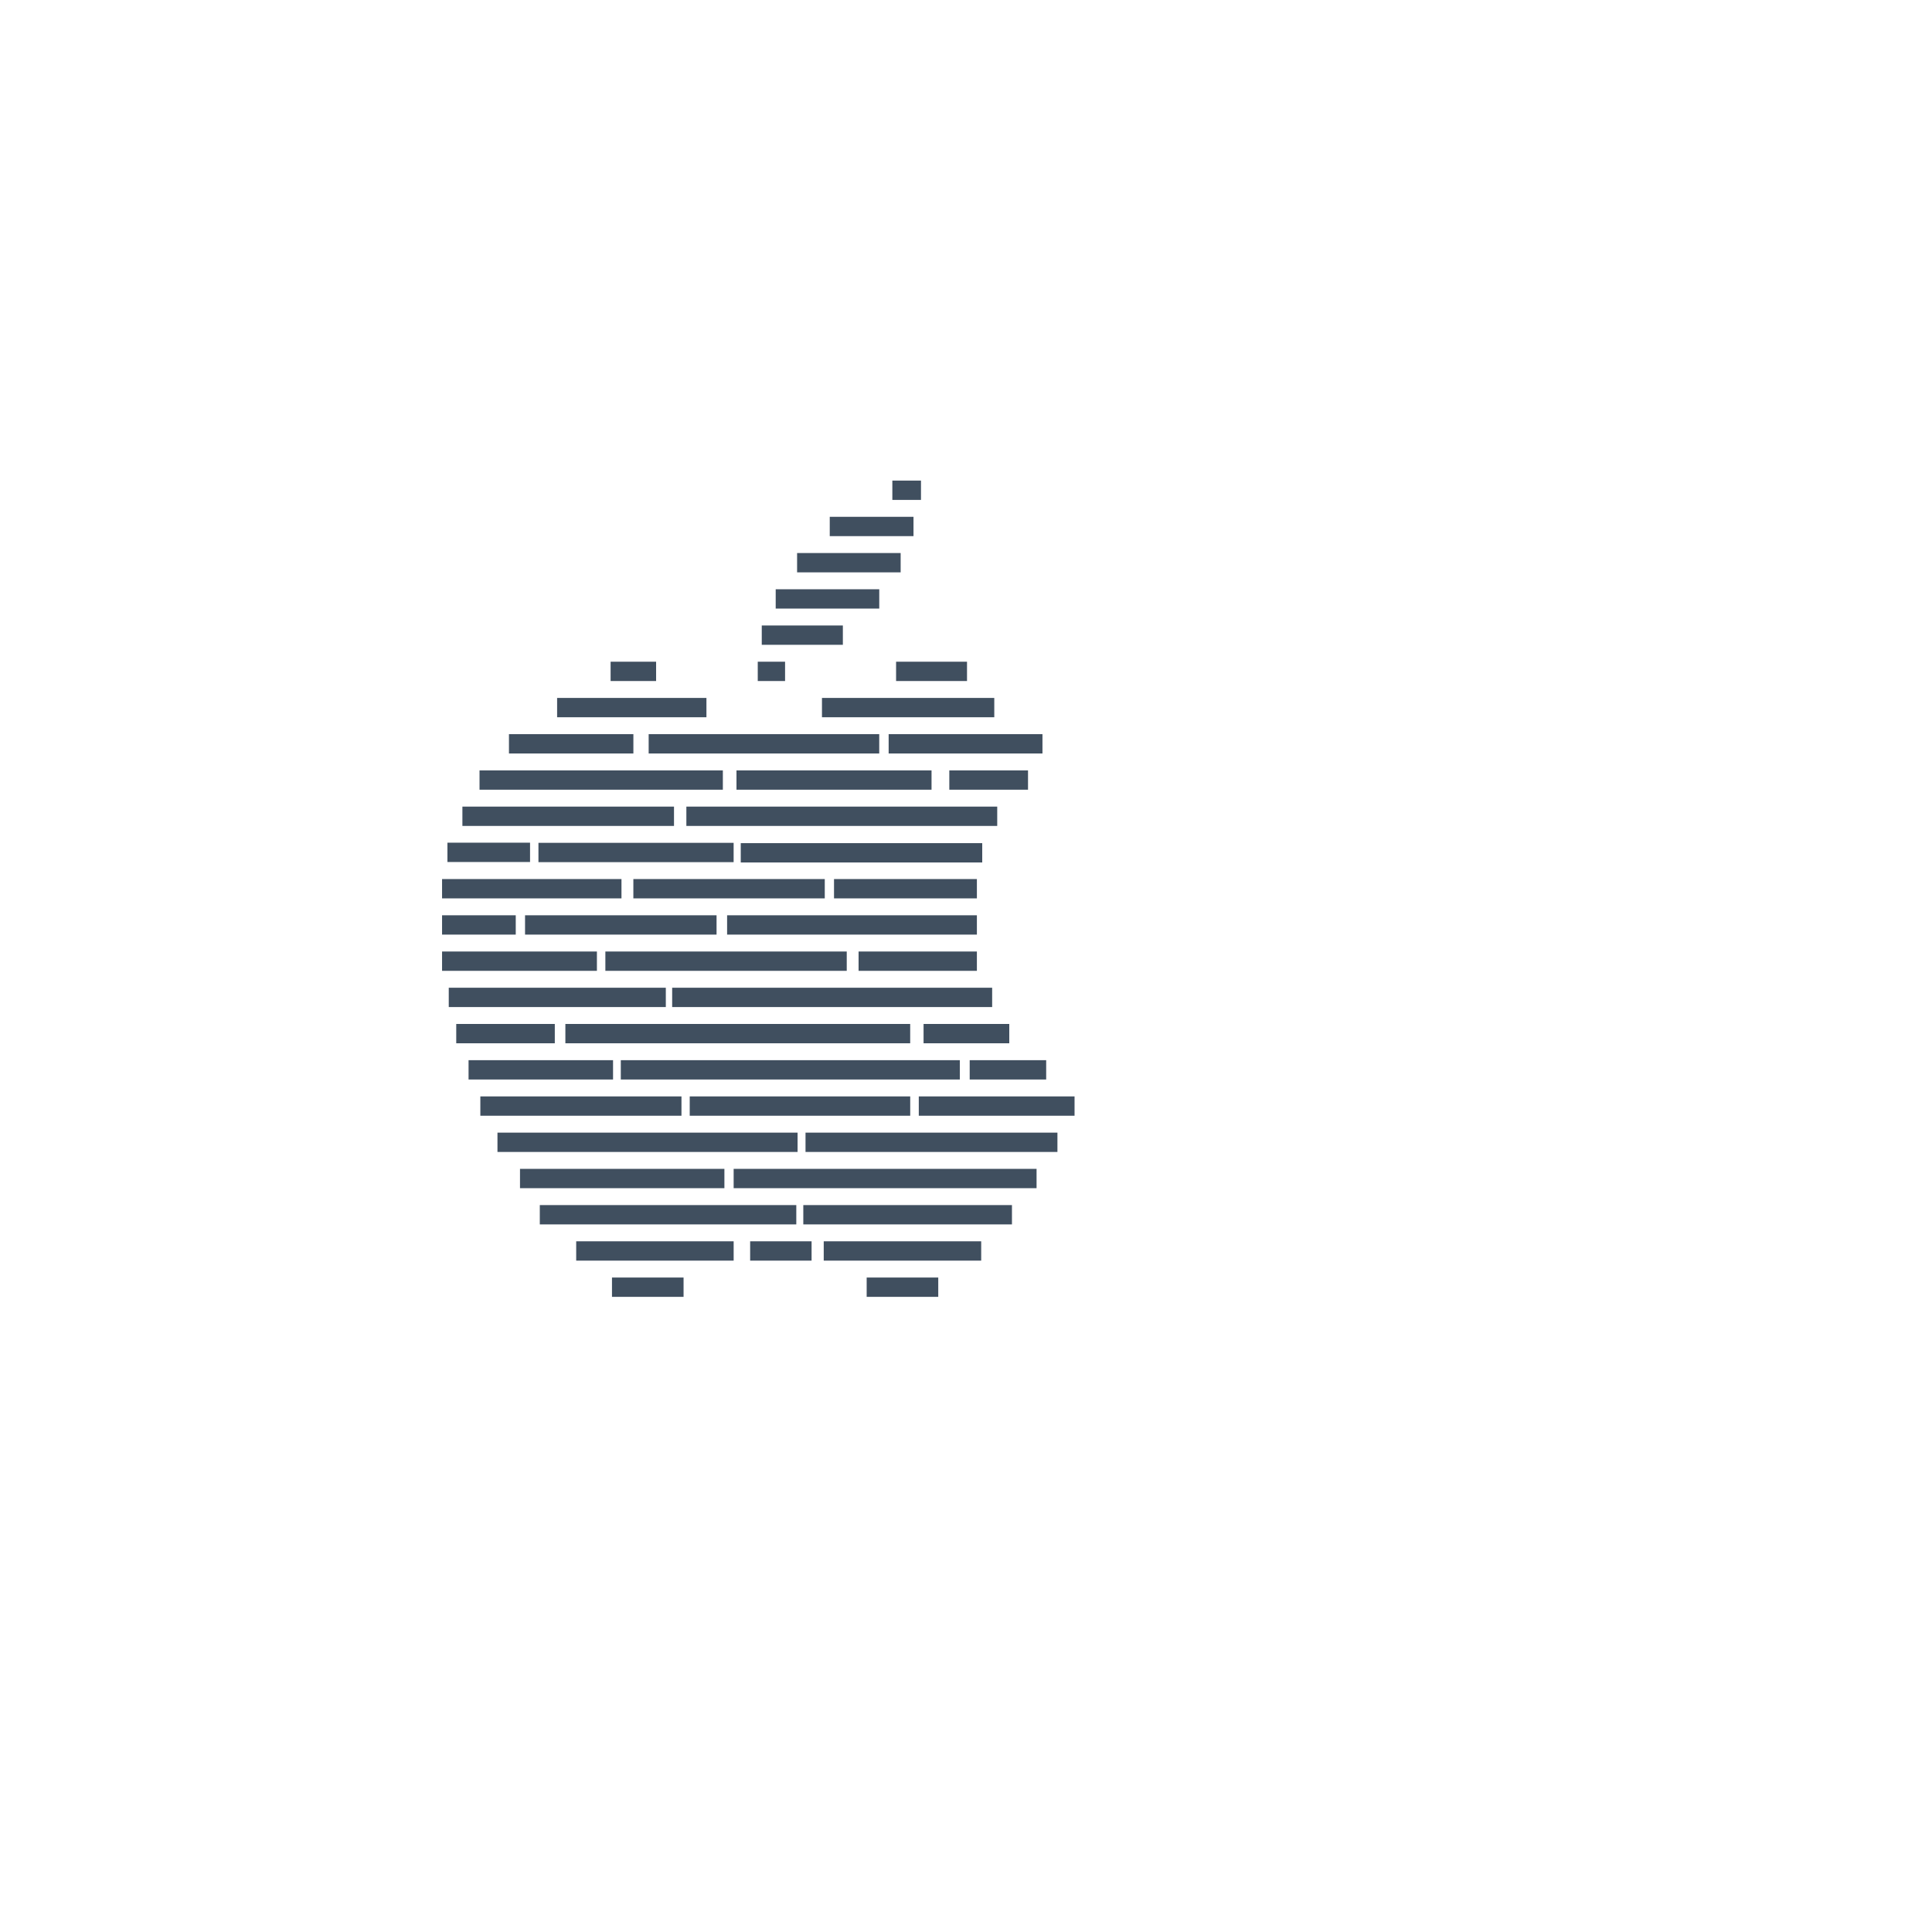
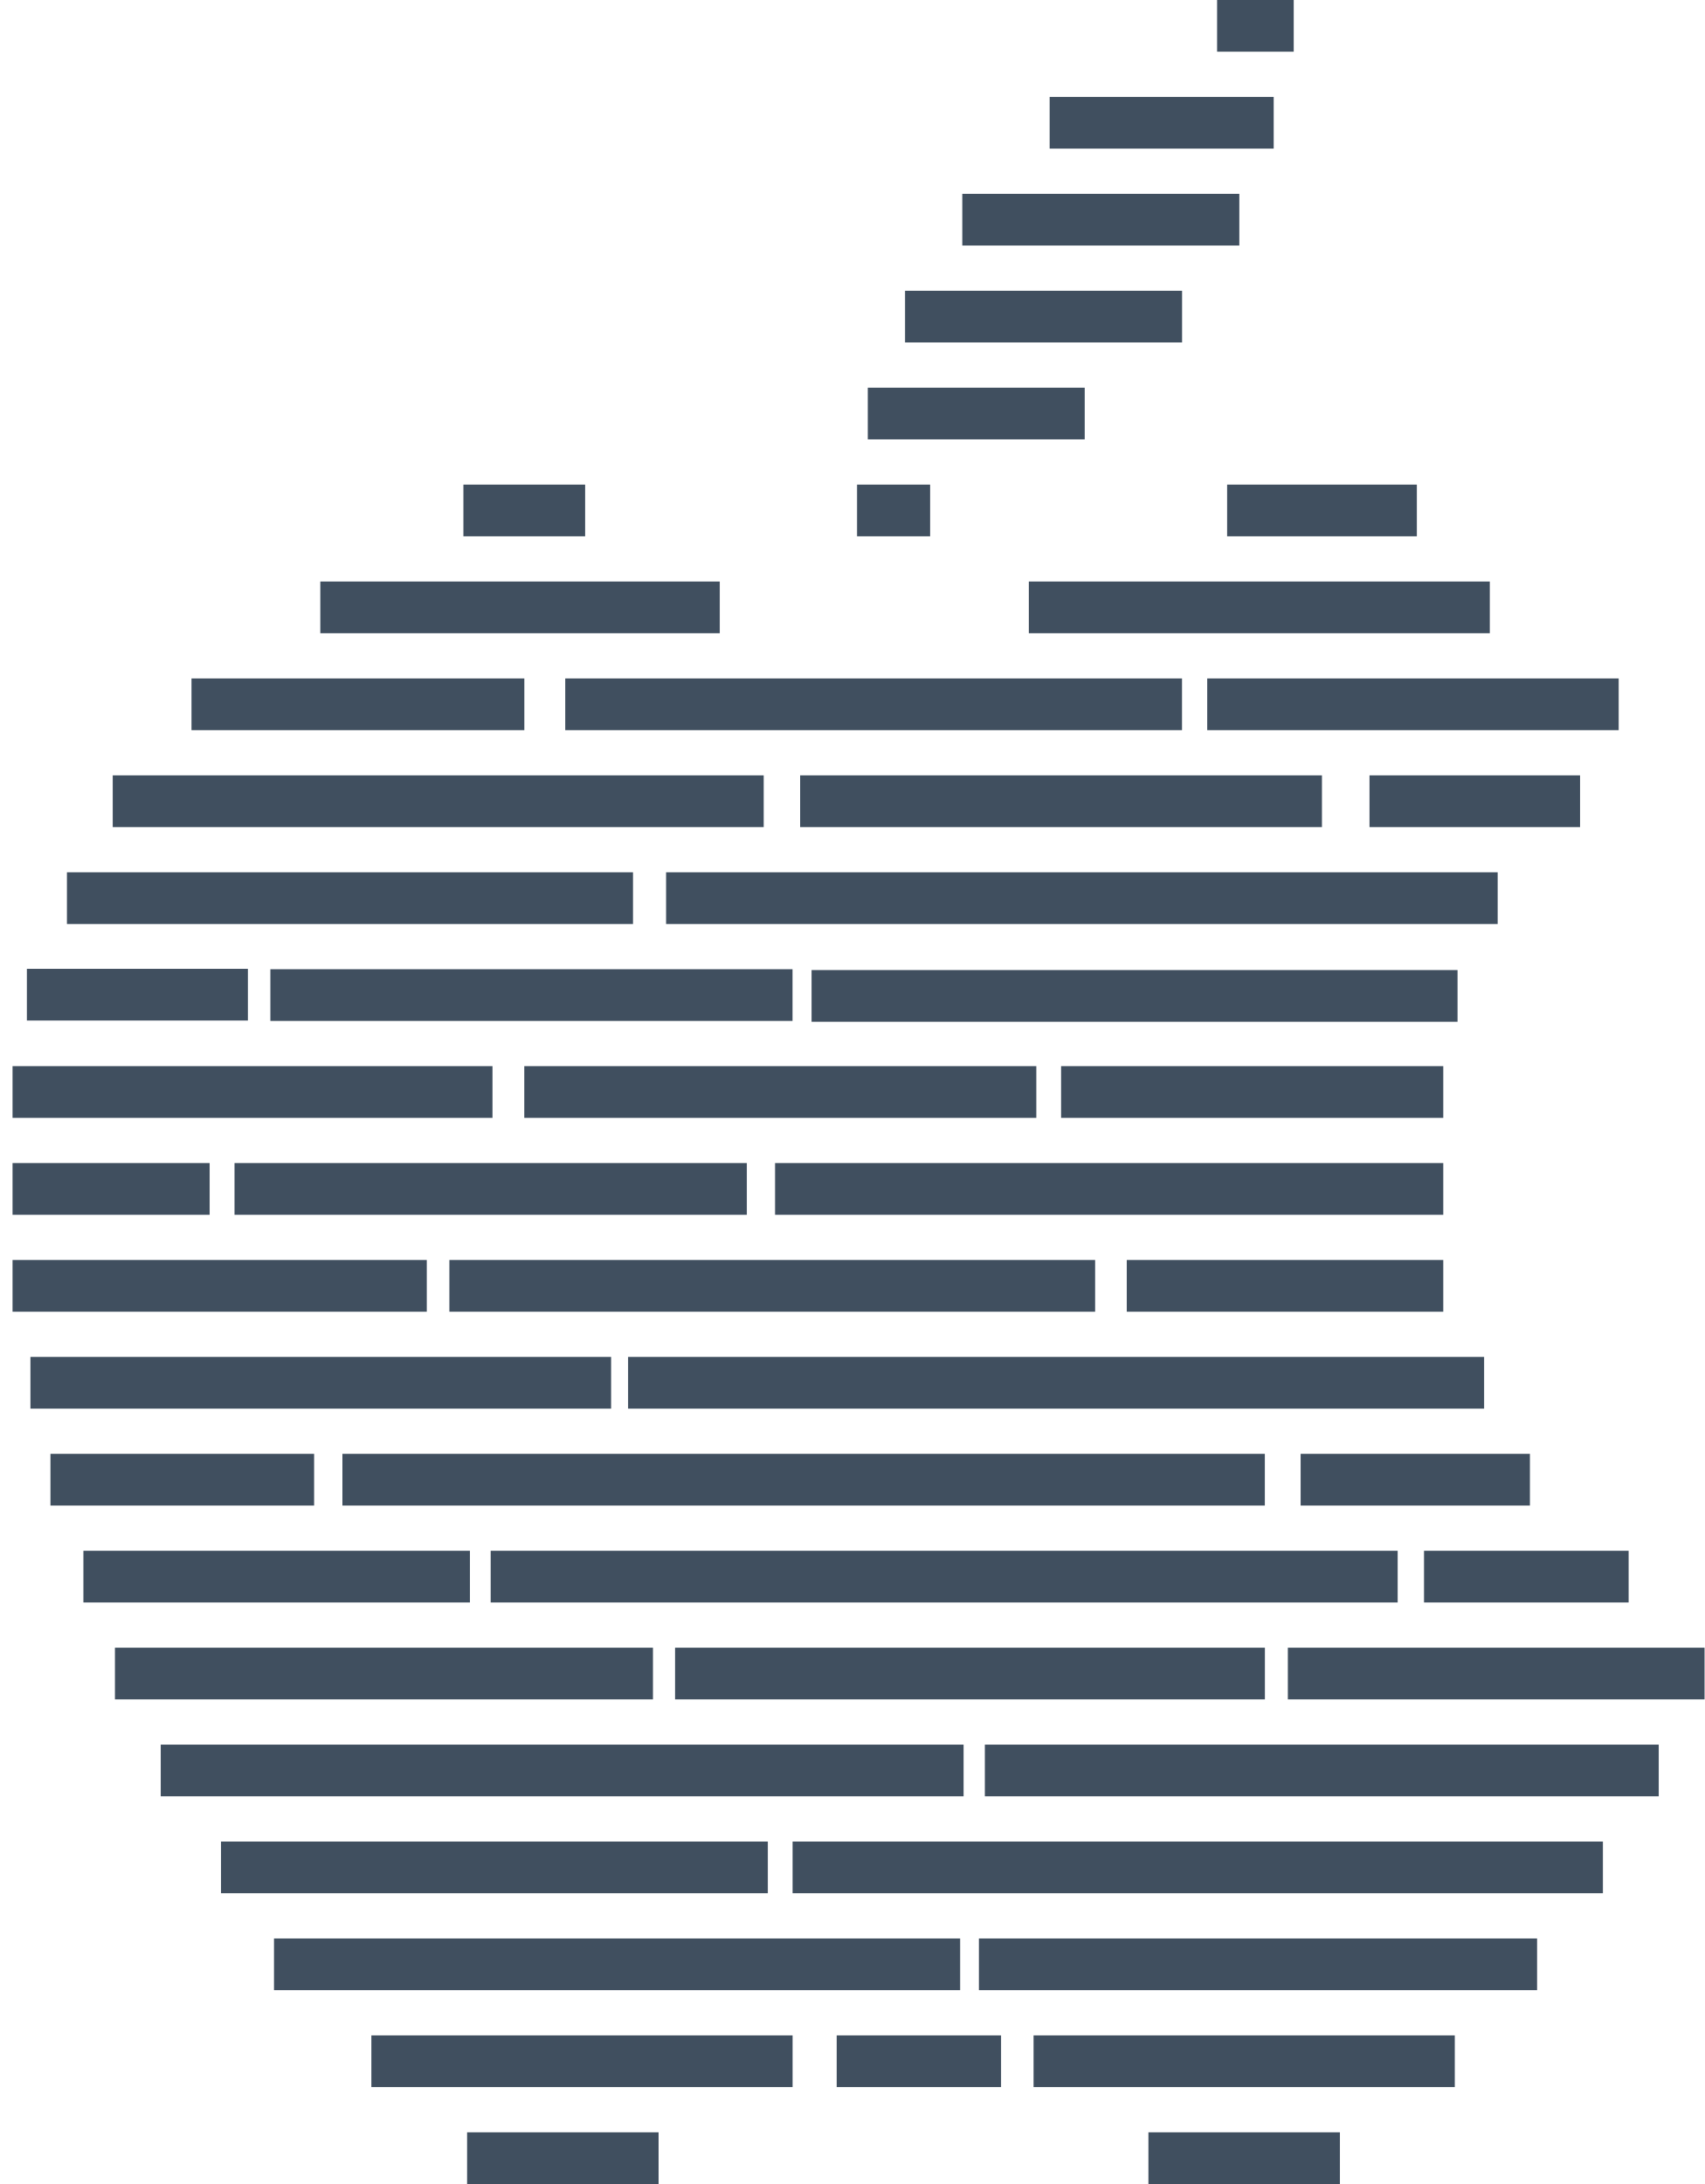
- <svg xmlns="http://www.w3.org/2000/svg" version="1.1" id="Lag_1" x="0px" y="0px" viewBox="0 0 800 800" style="enable-background:new 0 0 800 800;" xml:space="preserve">
-   <style type="text/css">
- 	.st0{fill:#404F5F;}
- </style>
-   <g>
-     <rect x="253.41" y="529" class="st0" width="29.64" height="8" />
-     <rect x="358.87" y="529" class="st0" width="29.64" height="8" />
-     <rect x="310.62" y="514" class="st0" width="25.44" height="8" />
-     <rect x="238.59" y="514" class="st0" width="65.2" height="8" />
-     <rect x="332.63" y="499" class="st0" width="86.4" height="8" />
-     <rect x="223.52" y="499" class="st0" width="106.21" height="8" />
-     <rect x="215.32" y="484" class="st0" width="84.64" height="8" />
-     <rect x="303.79" y="484" class="st0" width="125.43" height="8" />
-     <rect x="333.55" y="469" class="st0" width="104.31" height="8" />
-     <rect x="205.99" y="469" class="st0" width="124.27" height="8" />
-     <rect x="380.45" y="454" class="st0" width="64.5" height="8" />
-     <rect x="285.6" y="454" class="st0" width="91.3" height="8" />
-     <rect x="198.9" y="454" class="st0" width="83.28" height="8" />
-     <rect x="257.06" y="439" class="st0" width="140.39" height="8" />
-     <rect x="401.53" y="439" class="st0" width="31.67" height="8" />
-     <rect x="194.02" y="439" class="st0" width="59.83" height="8" />
-     <rect x="188.92" y="424" class="st0" width="40.81" height="8" />
-     <rect x="234.11" y="424" class="st0" width="142.78" height="8" />
-     <rect x="382.43" y="424" class="st0" width="35.49" height="8" />
-     <rect x="278.33" y="409" class="st0" width="132.5" height="8" />
-     <rect x="185.82" y="409" class="st0" width="89.88" height="8" />
-     <rect x="250.67" y="394" class="st0" width="99.95" height="8" />
-     <rect x="183.05" y="394" class="st0" width="64.12" height="8" />
-     <rect x="355.52" y="394" class="st0" width="48.99" height="8" />
-     <rect x="217.41" y="379" class="st0" width="79.3" height="8" />
-     <rect x="183.05" y="379" class="st0" width="30.51" height="8" />
-     <rect x="301.08" y="379" class="st0" width="103.43" height="8" />
-     <rect x="262.26" y="364" class="st0" width="79.26" height="8" />
-     <rect x="345.35" y="364" class="st0" width="59.16" height="8" />
-     <rect x="183.05" y="364" class="st0" width="74.29" height="8" />
-     <rect x="222.96" y="349" class="st0" width="80.82" height="8" />
-     <rect x="306.73" y="349.13" class="st0" width="99.99" height="8" />
-     <rect x="185.27" y="348.94" class="st0" width="34.21" height="8" />
-     <rect x="284.21" y="334" class="st0" width="128.72" height="8" />
-     <rect x="191.47" y="334" class="st0" width="87.62" height="8" />
-     <rect x="304.96" y="319" class="st0" width="80.77" height="8" />
-     <rect x="393.09" y="319" class="st0" width="32.59" height="8" />
-     <rect x="198.56" y="319" class="st0" width="100.76" height="8" />
-     <rect x="268.6" y="304" class="st0" width="95.47" height="8" />
-     <rect x="367.97" y="304" class="st0" width="63.69" height="8" />
-     <rect x="210.75" y="304" class="st0" width="51.52" height="8" />
-     <rect x="230.69" y="289" class="st0" width="61.83" height="8" />
-     <rect x="252.84" y="274" class="st0" width="18.84" height="8" />
-     <rect x="313.77" y="274" class="st0" width="11.31" height="8" />
-     <rect x="315.43" y="259" class="st0" width="33.58" height="8" />
-     <rect x="321.2" y="244" class="st0" width="42.88" height="8" />
-     <rect x="330.06" y="229" class="st0" width="42.88" height="8" />
-     <rect x="343.58" y="214" class="st0" width="34.68" height="8" />
-     <rect x="369.5" y="199" class="st0" width="11.86" height="8" />
-     <rect x="340.36" y="289" class="st0" width="71.35" height="8" />
-     <rect x="371.05" y="274" class="st0" width="29.37" height="8" />
-     <rect x="341.09" y="514" class="st0" width="65.2" height="8" />
-   </g>
+ <svg xmlns="http://www.w3.org/2000/svg" id="Lag_1" data-name="Lag 1" viewBox="0 0 263.84 338">
+   <defs>
+     <style>.cls-1{fill:#404f5f;}</style>
+   </defs>
+   <rect class="cls-1" x="72.3" y="330" width="29.64" height="8" />
+   <rect class="cls-1" x="177.76" y="330" width="29.64" height="8" />
+   <rect class="cls-1" x="129.51" y="315" width="25.44" height="8" />
+   <rect class="cls-1" x="57.48" y="315" width="65.2" height="8" />
+   <rect class="cls-1" x="151.52" y="300" width="86.4" height="8" />
+   <rect class="cls-1" x="42.41" y="300" width="106.21" height="8" />
+   <rect class="cls-1" x="34.21" y="285" width="84.64" height="8" />
+   <rect class="cls-1" x="122.68" y="285" width="125.43" height="8" />
+   <rect class="cls-1" x="152.44" y="270" width="104.31" height="8" />
+   <rect class="cls-1" x="24.88" y="270" width="124.27" height="8" />
+   <rect class="cls-1" x="199.34" y="255" width="64.5" height="8" />
+   <rect class="cls-1" x="104.49" y="255" width="91.3" height="8" />
+   <rect class="cls-1" x="17.79" y="255" width="83.28" height="8" />
+   <rect class="cls-1" x="75.95" y="240" width="140.39" height="8" />
+   <rect class="cls-1" x="220.42" y="240" width="31.67" height="8" />
+   <rect class="cls-1" x="12.91" y="240" width="59.83" height="8" />
+   <rect class="cls-1" x="7.81" y="225" width="40.81" height="8" />
+   <rect class="cls-1" x="53" y="225" width="142.78" height="8" />
+   <rect class="cls-1" x="201.32" y="225" width="35.49" height="8" />
+   <rect class="cls-1" x="97.22" y="210" width="132.5" height="8" />
+   <rect class="cls-1" x="4.71" y="210" width="89.88" height="8" />
+   <rect class="cls-1" x="69.56" y="195" width="99.95" height="8" />
+   <rect class="cls-1" x="1.94" y="195" width="64.12" height="8" />
+   <rect class="cls-1" x="174.41" y="195" width="48.99" height="8" />
+   <rect class="cls-1" x="36.3" y="180" width="79.3" height="8" />
+   <rect class="cls-1" x="1.94" y="180" width="30.51" height="8" />
+   <rect class="cls-1" x="119.97" y="180" width="103.43" height="8" />
+   <rect class="cls-1" x="81.15" y="165" width="79.26" height="8" />
+   <rect class="cls-1" x="164.24" y="165" width="59.16" height="8" />
+   <rect class="cls-1" x="1.94" y="165" width="74.29" height="8" />
+   <rect class="cls-1" x="41.85" y="150" width="80.82" height="8" />
+   <rect class="cls-1" x="125.62" y="150.13" width="99.99" height="8" />
+   <rect class="cls-1" x="4.16" y="149.94" width="34.21" height="8" />
+   <rect class="cls-1" x="103.1" y="135" width="128.72" height="8" />
+   <rect class="cls-1" x="10.36" y="135" width="87.62" height="8" />
+   <rect class="cls-1" x="123.85" y="120" width="80.77" height="8" />
+   <rect class="cls-1" x="211.98" y="120" width="32.59" height="8" />
+   <rect class="cls-1" x="17.45" y="120" width="100.76" height="8" />
+   <rect class="cls-1" x="87.49" y="105" width="95.47" height="8" />
+   <rect class="cls-1" x="186.86" y="105" width="63.69" height="8" />
+   <rect class="cls-1" x="29.64" y="105" width="51.52" height="8" />
+   <rect class="cls-1" x="49.58" y="90" width="61.83" height="8" />
+   <rect class="cls-1" x="71.73" y="75" width="18.84" height="8" />
+   <rect class="cls-1" x="132.66" y="75" width="11.31" height="8" />
+   <rect class="cls-1" x="134.32" y="60" width="33.58" height="8" />
+   <rect class="cls-1" x="140.09" y="45" width="42.88" height="8" />
+   <rect class="cls-1" x="148.95" y="30" width="42.88" height="8" />
+   <rect class="cls-1" x="162.47" y="15" width="34.68" height="8" />
+   <rect class="cls-1" x="188.39" width="11.86" height="8" />
+   <rect class="cls-1" x="159.25" y="90" width="71.35" height="8" />
+   <rect class="cls-1" x="189.94" y="75" width="29.37" height="8" />
+   <rect class="cls-1" x="159.98" y="315" width="65.2" height="8" />
</svg>
